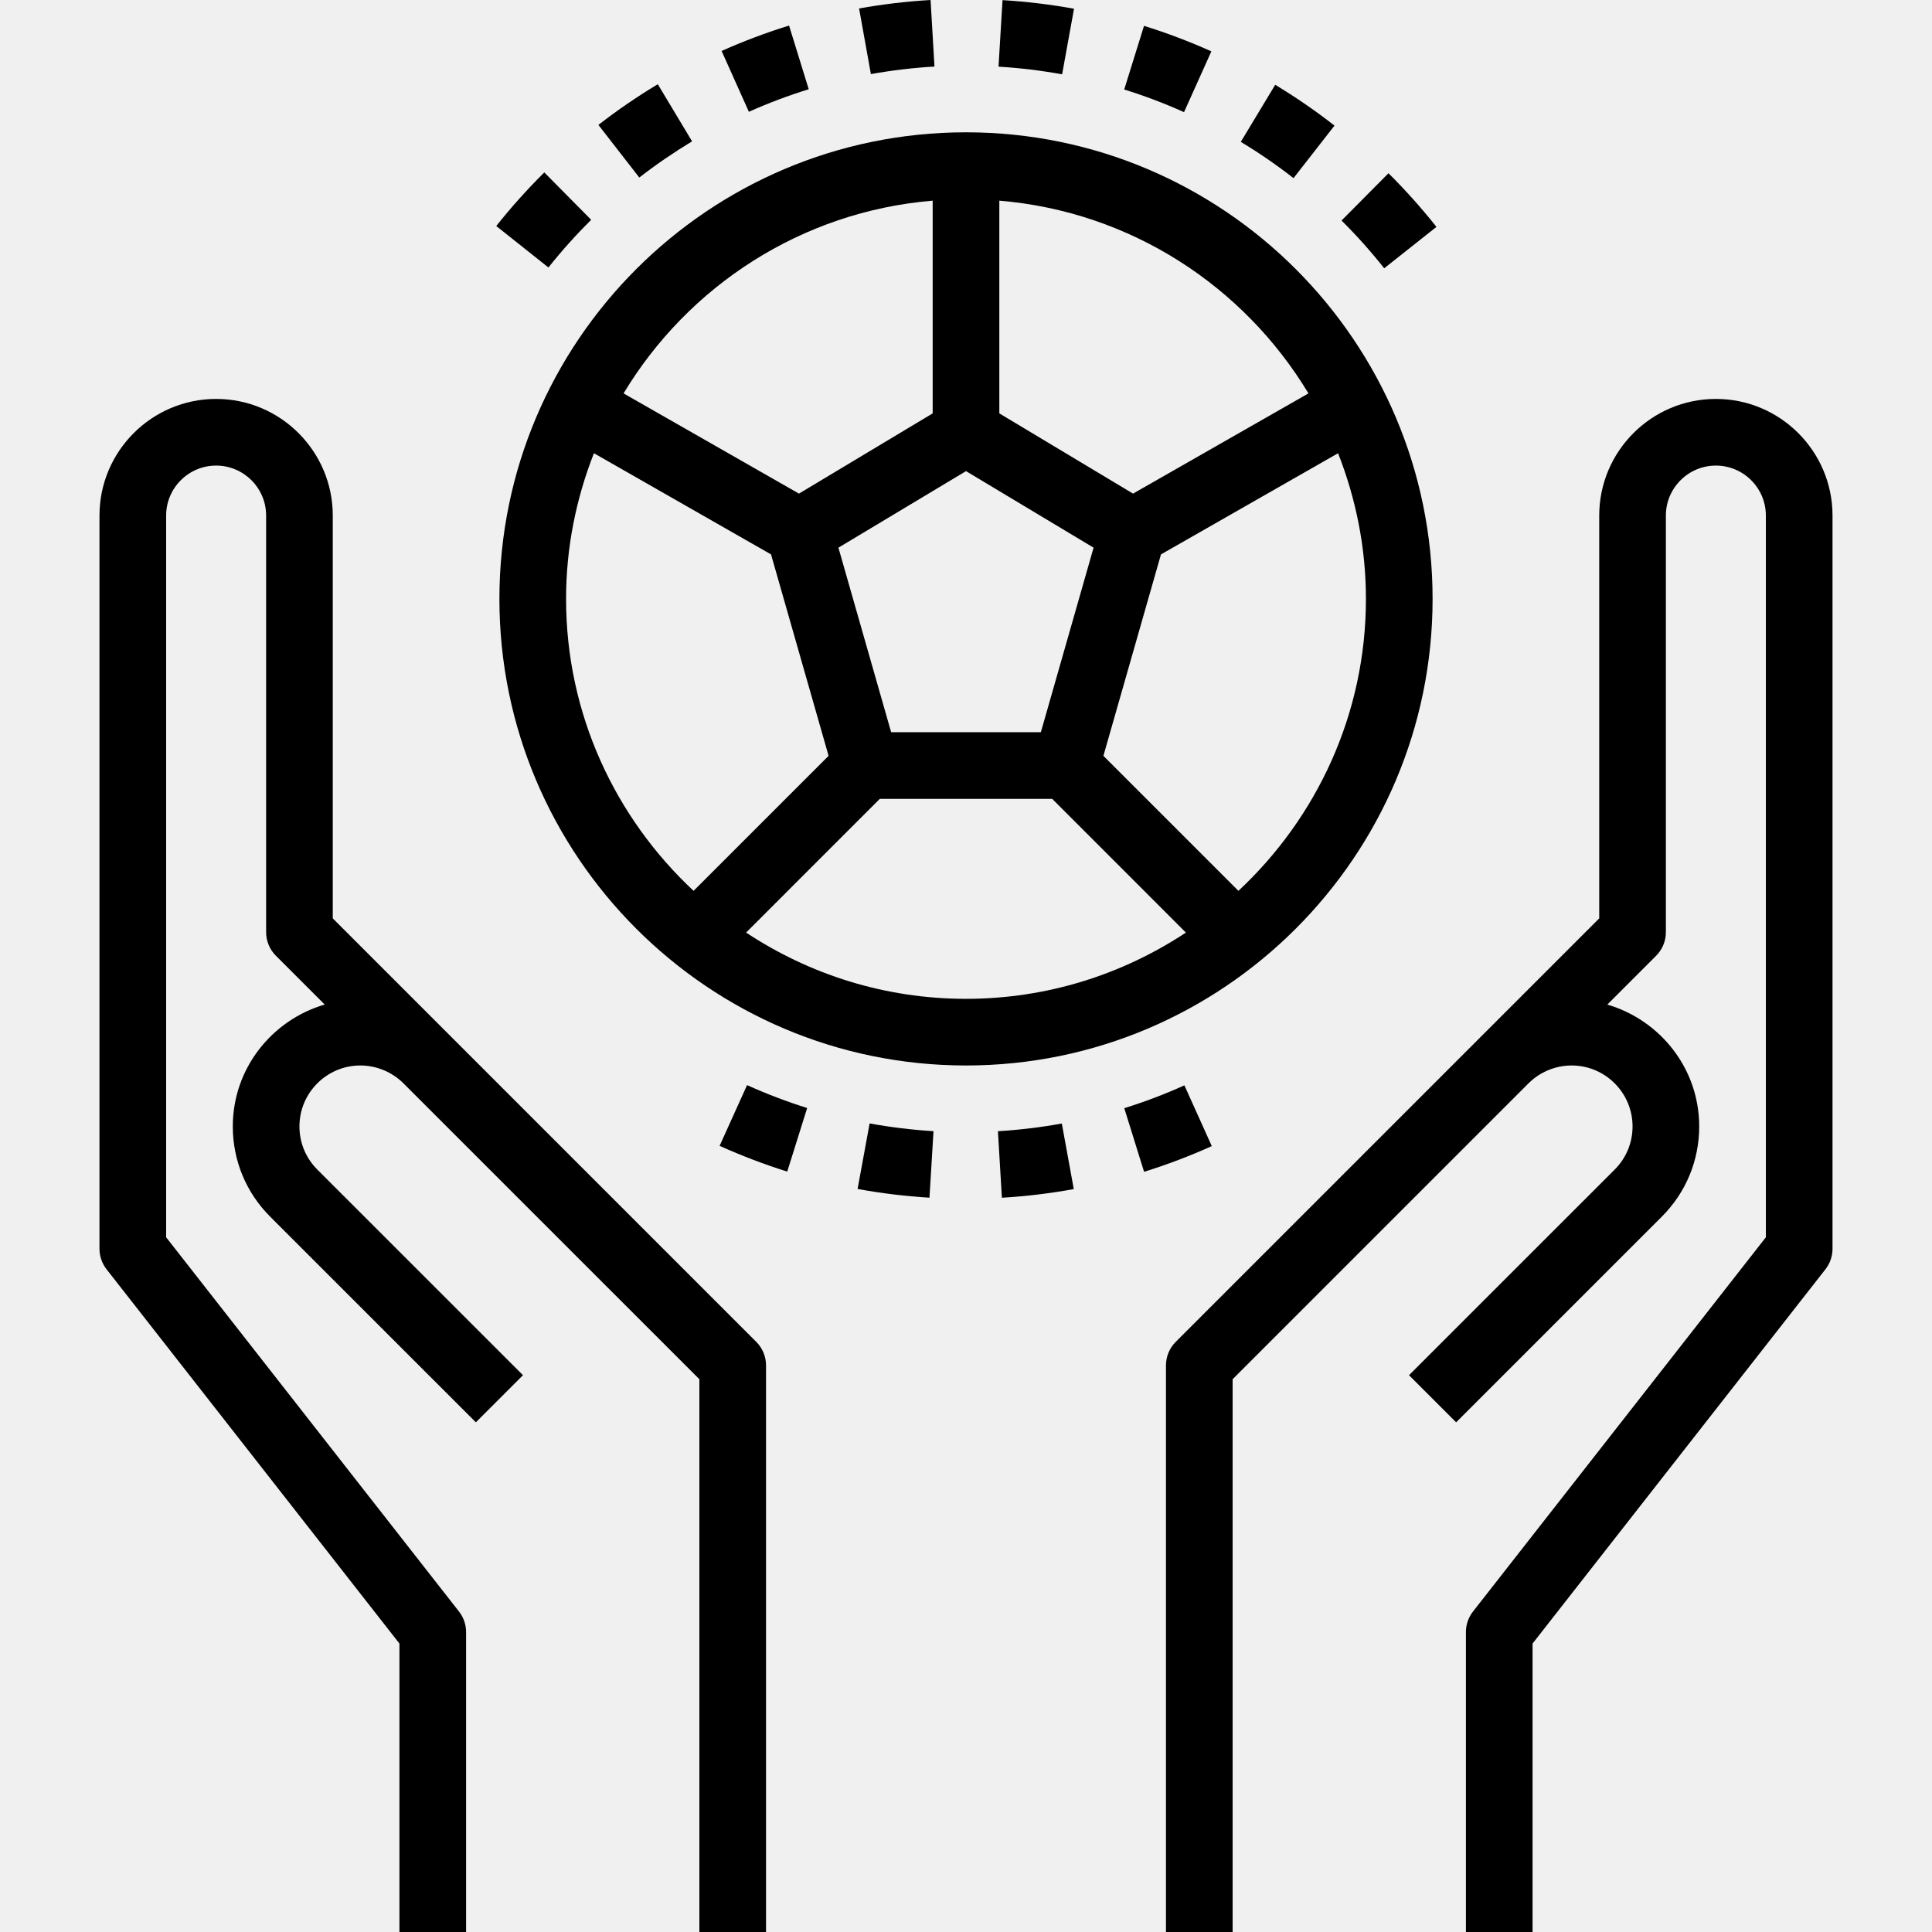
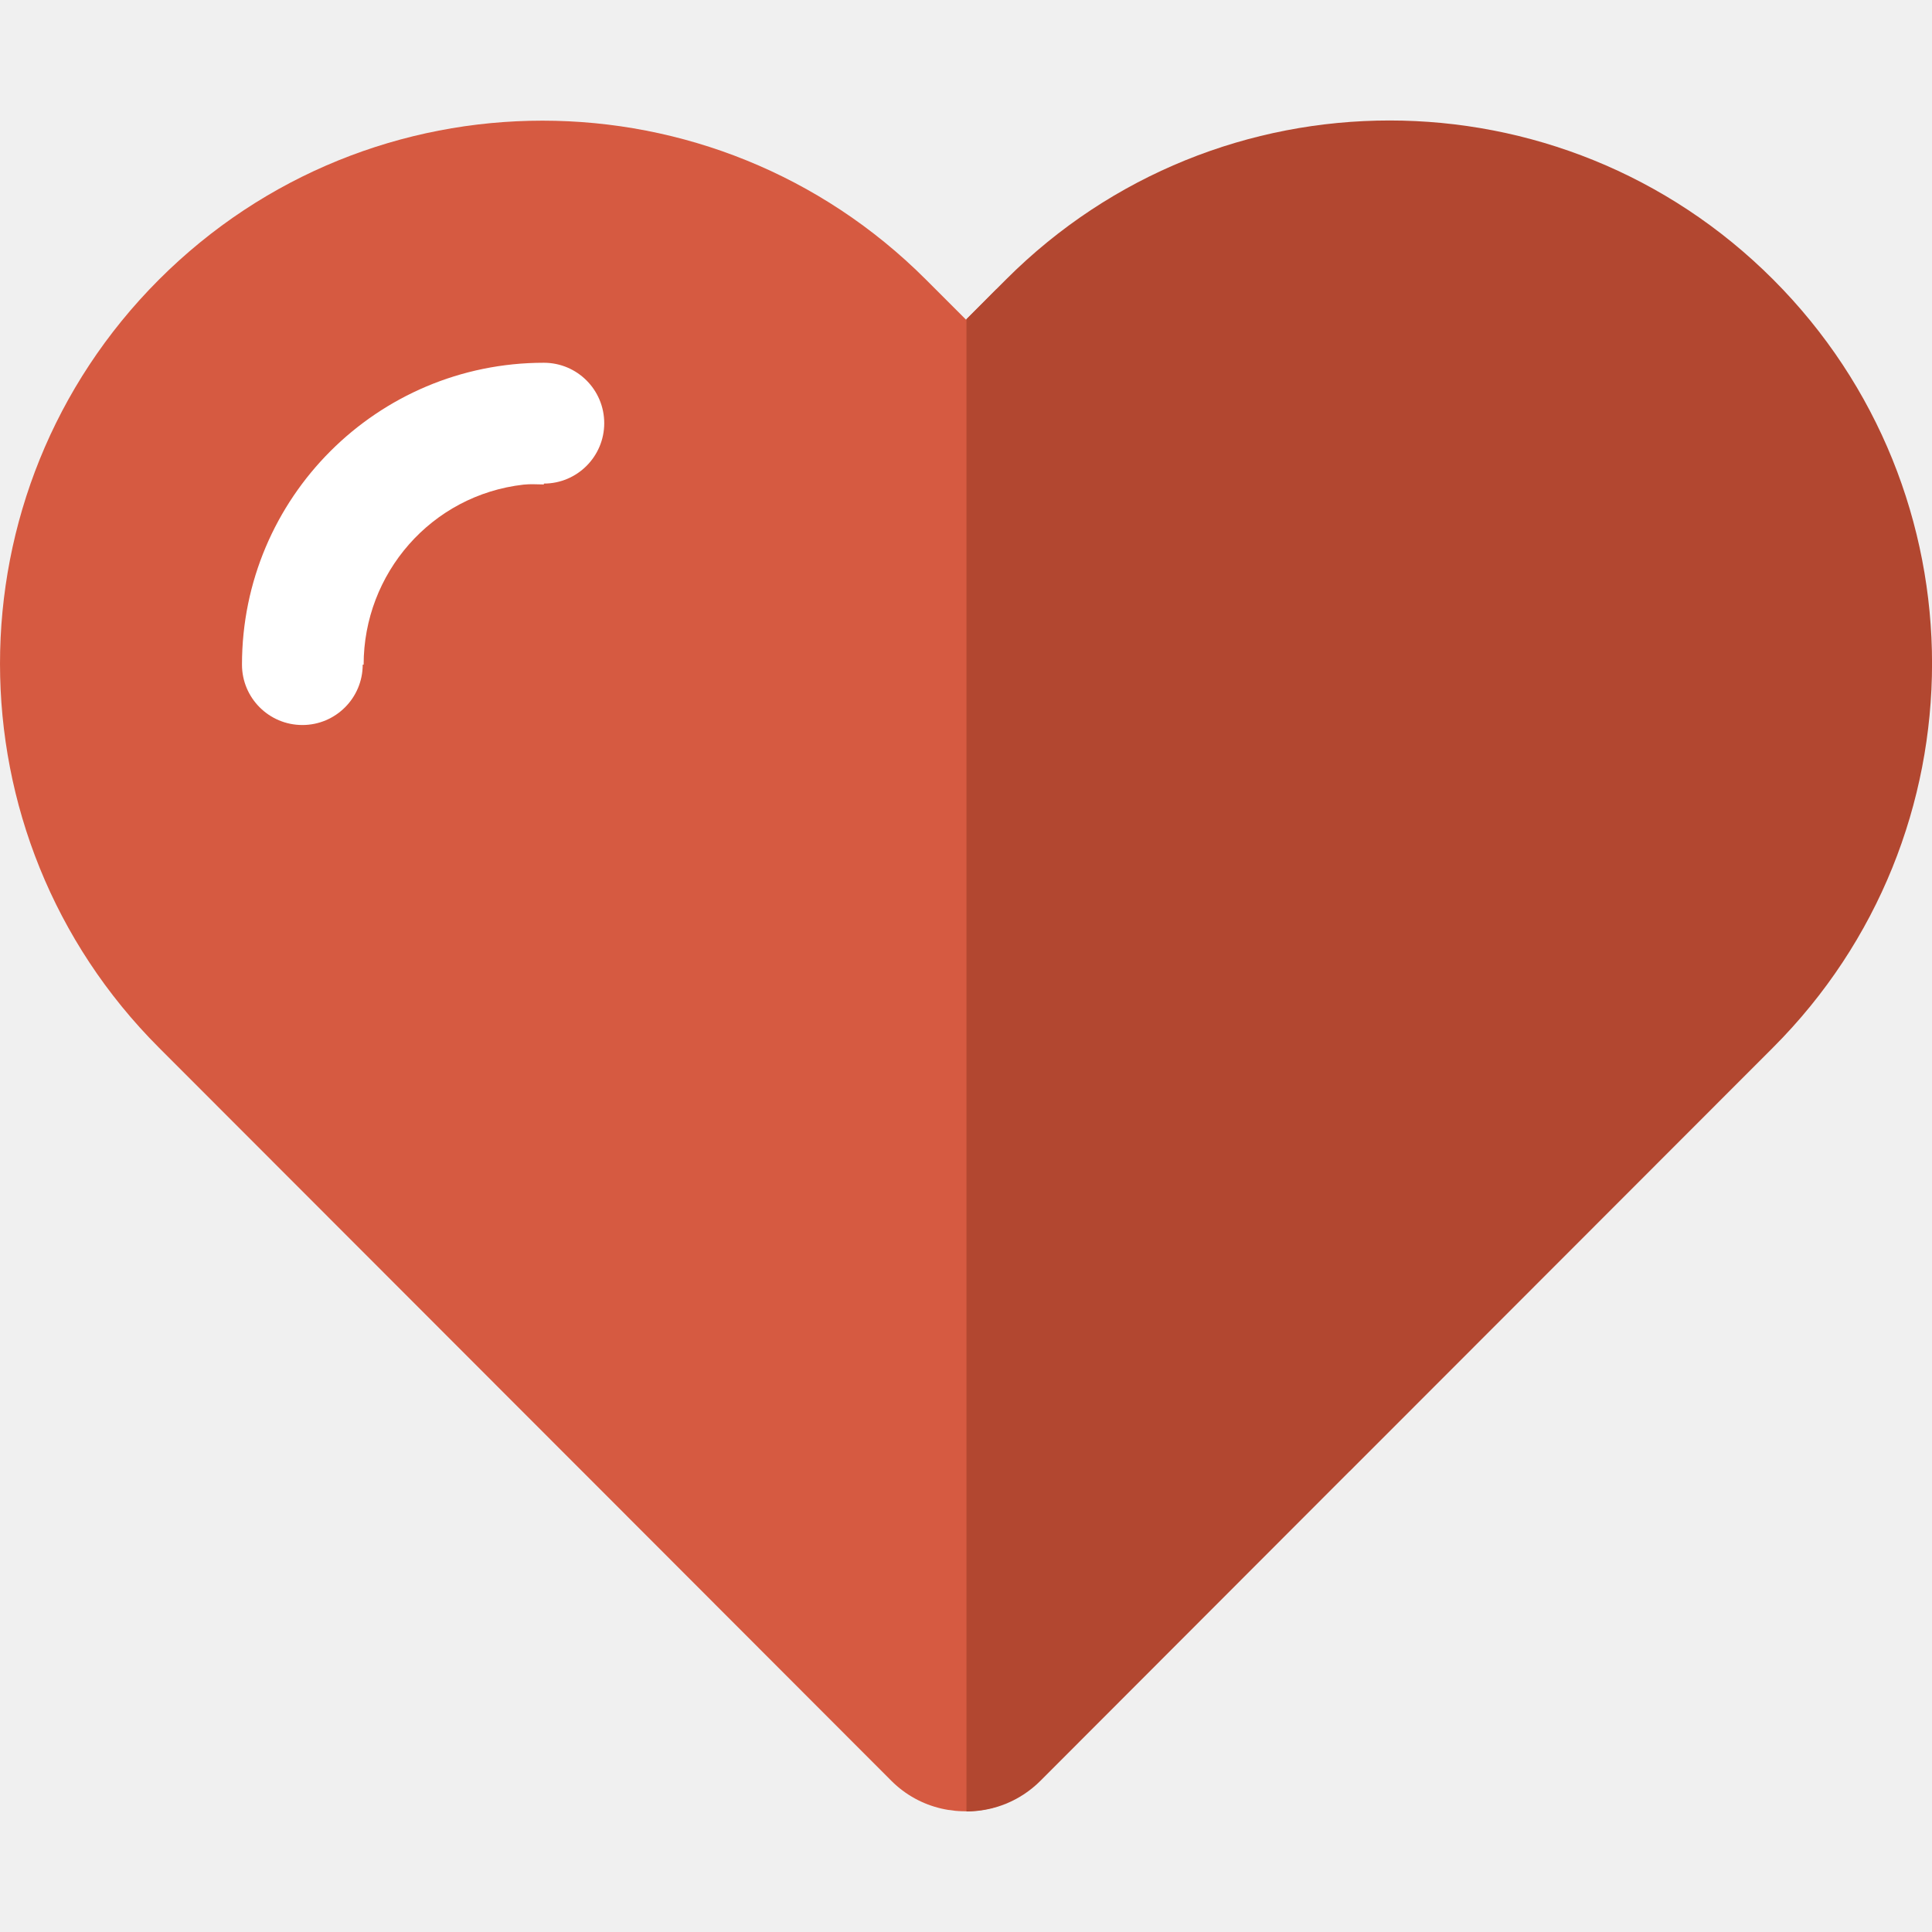
- <svg xmlns="http://www.w3.org/2000/svg" fill="#000000" height="800px" width="800px" version="1.1" id="Layer_1" viewBox="0 0 463.76 463.76" xml:space="preserve">
+ <svg xmlns="http://www.w3.org/2000/svg" version="1.1" id="Layer_1" x="0px" y="0px" width="64px" height="64px" viewBox="0 0 64 64" enable-background="new 0 0 64 64" xml:space="preserve">
  <g>
-     <g>
-       <path d="M181.536,322.104l-72-72L79.88,220.448V123.76c0-15.44-12.56-28-28-28s-28,12.56-28,28v176c0,1.792,0.6,3.52,1.704,4.928    L95.88,394.52v69.24h16v-72c0-1.792-0.6-3.52-1.704-4.928L39.88,297V123.76c0-6.616,5.384-12,12-12c6.616,0,12,5.384,12,12v100    c0,2.12,0.84,4.16,2.344,5.656l11.712,11.712c-12.696,3.736-22.056,15.368-22.056,29.264c0,8.176,3.184,15.864,8.968,21.656    l49.376,49.368l11.312-11.312L76.16,280.736c-2.76-2.768-4.28-6.44-4.28-10.344c0-8.072,6.56-14.632,14.624-14.632    c3.848,0,7.616,1.56,10.344,4.288l71.032,71.024V463.76h16v-136C183.88,325.64,183.04,323.6,181.536,322.104z" />
-     </g>
-   </g>
-   <g>
-     <g>
-       <path d="M411.88,95.76c-15.44,0-28,12.56-28,28v96.688l-29.656,29.656l-72,72c-1.504,1.496-2.344,3.536-2.344,5.656v136h16    V331.072l69.656-69.656l1.376-1.376c2.728-2.72,6.488-4.28,10.344-4.28c8.064,0,14.624,6.56,14.624,14.632    c0,3.904-1.52,7.584-4.28,10.344l-49.376,49.368l11.312,11.312l49.376-49.376c5.784-5.784,8.968-13.472,8.968-21.648    c0-13.896-9.36-25.52-22.056-29.256l11.712-11.712c1.504-1.504,2.344-3.544,2.344-5.664v-100c0-6.616,5.384-12,12-12    c6.616,0,12,5.384,12,12V297l-70.296,89.832c-1.104,1.408-1.704,3.136-1.704,4.928v72h16v-69.24l70.296-89.832    c1.104-1.408,1.704-3.136,1.704-4.928v-176C439.88,108.32,427.32,95.76,411.88,95.76z" />
-     </g>
-   </g>
-   <g>
-     <g>
-       <path d="M231.88,31.76c-61.76,0-112,50.24-112,112s50.24,112,112,112s112-50.24,112-112S293.64,31.76,231.88,31.76z     M239.88,48.168c31.52,2.616,58.696,20.52,74.2,46.264l-42.104,24.056L239.88,99.232V48.168z M262.504,131.464l-12.656,44.296    h-35.936l-12.656-44.296l30.624-18.376L262.504,131.464z M223.88,48.168v51.064l-32.096,19.256L149.68,94.432    C165.184,68.688,192.36,50.784,223.88,48.168z M135.88,143.76c0-12.344,2.424-24.112,6.688-34.968l42.512,24.288l13.816,48.352    l-32.408,32.408C147.704,196.312,135.88,171.416,135.88,143.76z M231.88,239.76c-19.496,0-37.624-5.88-52.784-15.904    l32.096-32.096h41.376l32.096,32.096C269.504,233.88,251.376,239.76,231.88,239.76z M297.272,213.84l-32.408-32.408l13.816-48.352    l42.512-24.288c4.264,10.856,6.688,22.624,6.688,34.968C327.88,171.416,316.056,196.312,297.272,213.84z" />
-     </g>
-   </g>
-   <g>
-     <g>
-       <path d="M240.648,0.032L239.688,16c5.12,0.312,10.256,0.928,15.264,1.84l2.856-15.744C252.176,1.072,246.4,0.376,240.648,0.032z" />
-     </g>
-   </g>
-   <g>
-     <g>
-       <path d="M223.376,0c-5.744,0.336-11.512,1.016-17.16,2.032l2.832,15.752c5.016-0.896,10.152-1.512,15.264-1.808L223.376,0z" />
-     </g>
-   </g>
-   <g>
-     <g>
-       <path d="M306.104,20.352l-8.264,13.704c4.376,2.632,8.632,5.56,12.656,8.704l9.84-12.608    C315.816,26.616,311.016,23.32,306.104,20.352z" />
-     </g>
-   </g>
-   <g>
-     <g>
-       <path d="M333.296,41.584l-11.272,11.352c3.624,3.592,7.072,7.448,10.24,11.464l12.544-9.936    C341.24,49.96,337.36,45.624,333.296,41.584z" />
-     </g>
-   </g>
-   <g>
-     <g>
-       <path d="M274.608,6.208l-4.752,15.28c4.864,1.504,9.696,3.336,14.36,5.432l6.56-14.592C285.52,9.968,280.08,7.904,274.608,6.208z" />
-     </g>
-   </g>
-   <g>
-     <g>
-       <path d="M189.408,6.136c-5.512,1.704-10.96,3.76-16.192,6.096l6.544,14.6c4.632-2.072,9.472-3.896,14.368-5.408L189.408,6.136z" />
-     </g>
-   </g>
-   <g>
-     <g>
-       <path d="M157.896,20.216c-4.928,2.96-9.728,6.248-14.256,9.768l9.816,12.632c4.032-3.128,8.296-6.048,12.672-8.688L157.896,20.216    z" />
-     </g>
-   </g>
-   <g>
-     <g>
-       <path d="M130.656,41.392c-4.088,4.04-7.968,8.368-11.536,12.864l12.528,9.952c3.168-3.992,6.624-7.84,10.256-11.448    L130.656,41.392z" />
-     </g>
-   </g>
-   <g>
-     <g>
-       <path d="M284.304,260.528c-4.672,2.112-9.528,3.952-14.432,5.48l4.752,15.272c5.52-1.72,10.992-3.792,16.256-6.168    L284.304,260.528z" />
-     </g>
-   </g>
-   <g>
-     <g>
-       <path d="M254.88,269.688c-5.04,0.92-10.192,1.544-15.336,1.848l0.952,15.968c5.784-0.336,11.584-1.04,17.256-2.072L254.88,269.688    z" />
-     </g>
-   </g>
-   <g>
-     <g>
-       <path d="M179.328,260.472l-6.592,14.576c5.264,2.376,10.728,4.456,16.232,6.184l4.784-15.264    C188.856,264.432,184,262.584,179.328,260.472z" />
-     </g>
-   </g>
-   <g>
-     <g>
-       <path d="M208.744,269.672l-2.888,15.728c5.664,1.04,11.472,1.744,17.256,2.096l0.968-15.968    C218.928,271.216,213.768,270.584,208.744,269.672z" />
-     </g>
+     <path fill-rule="evenodd" clip-rule="evenodd" fill="#D65A41" d="M33.015,59.848c-1.195,0.361-2.542,0.088-3.486-0.855   L19.296,48.748l-0.003-0.002L5.263,34.703c-7.017-7.024-7.017-18.413,0-25.438c7.018-7.024,18.396-7.024,25.413,0l1.326,1.326   l1.013-1.018V59.848L33.015,59.848z" />
+     <path fill-rule="evenodd" clip-rule="evenodd" fill="#B24730" d="M44.707,48.74c-0.002,0.002-0.004,0.002-0.007,0.004   L34.471,58.986c-0.678,0.68-1.566,1.02-2.456,1.021V10.571l1.31-1.312c7.018-7.024,18.395-7.024,25.413,0   c7.018,7.024,7.018,18.413,0,25.438L44.707,48.74L44.707,48.74z" />
+     <path fill-rule="evenodd" clip-rule="evenodd" fill="#FFFFFF" d="M18.016,16.019v0.029c-0.225,0-0.444-0.02-0.673,0.006   c-3.063,0.348-5.297,2.951-5.297,5.963h-0.031c0,1.105-0.896,2-1.998,2c-1.105,0-2.001-0.895-2.001-2c0-5.523,4.477-10,10-10   c1.105,0,2,0.896,2,2.002C20.016,15.121,19.121,16.019,18.016,16.019L18.016,16.019z" />
  </g>
</svg>
